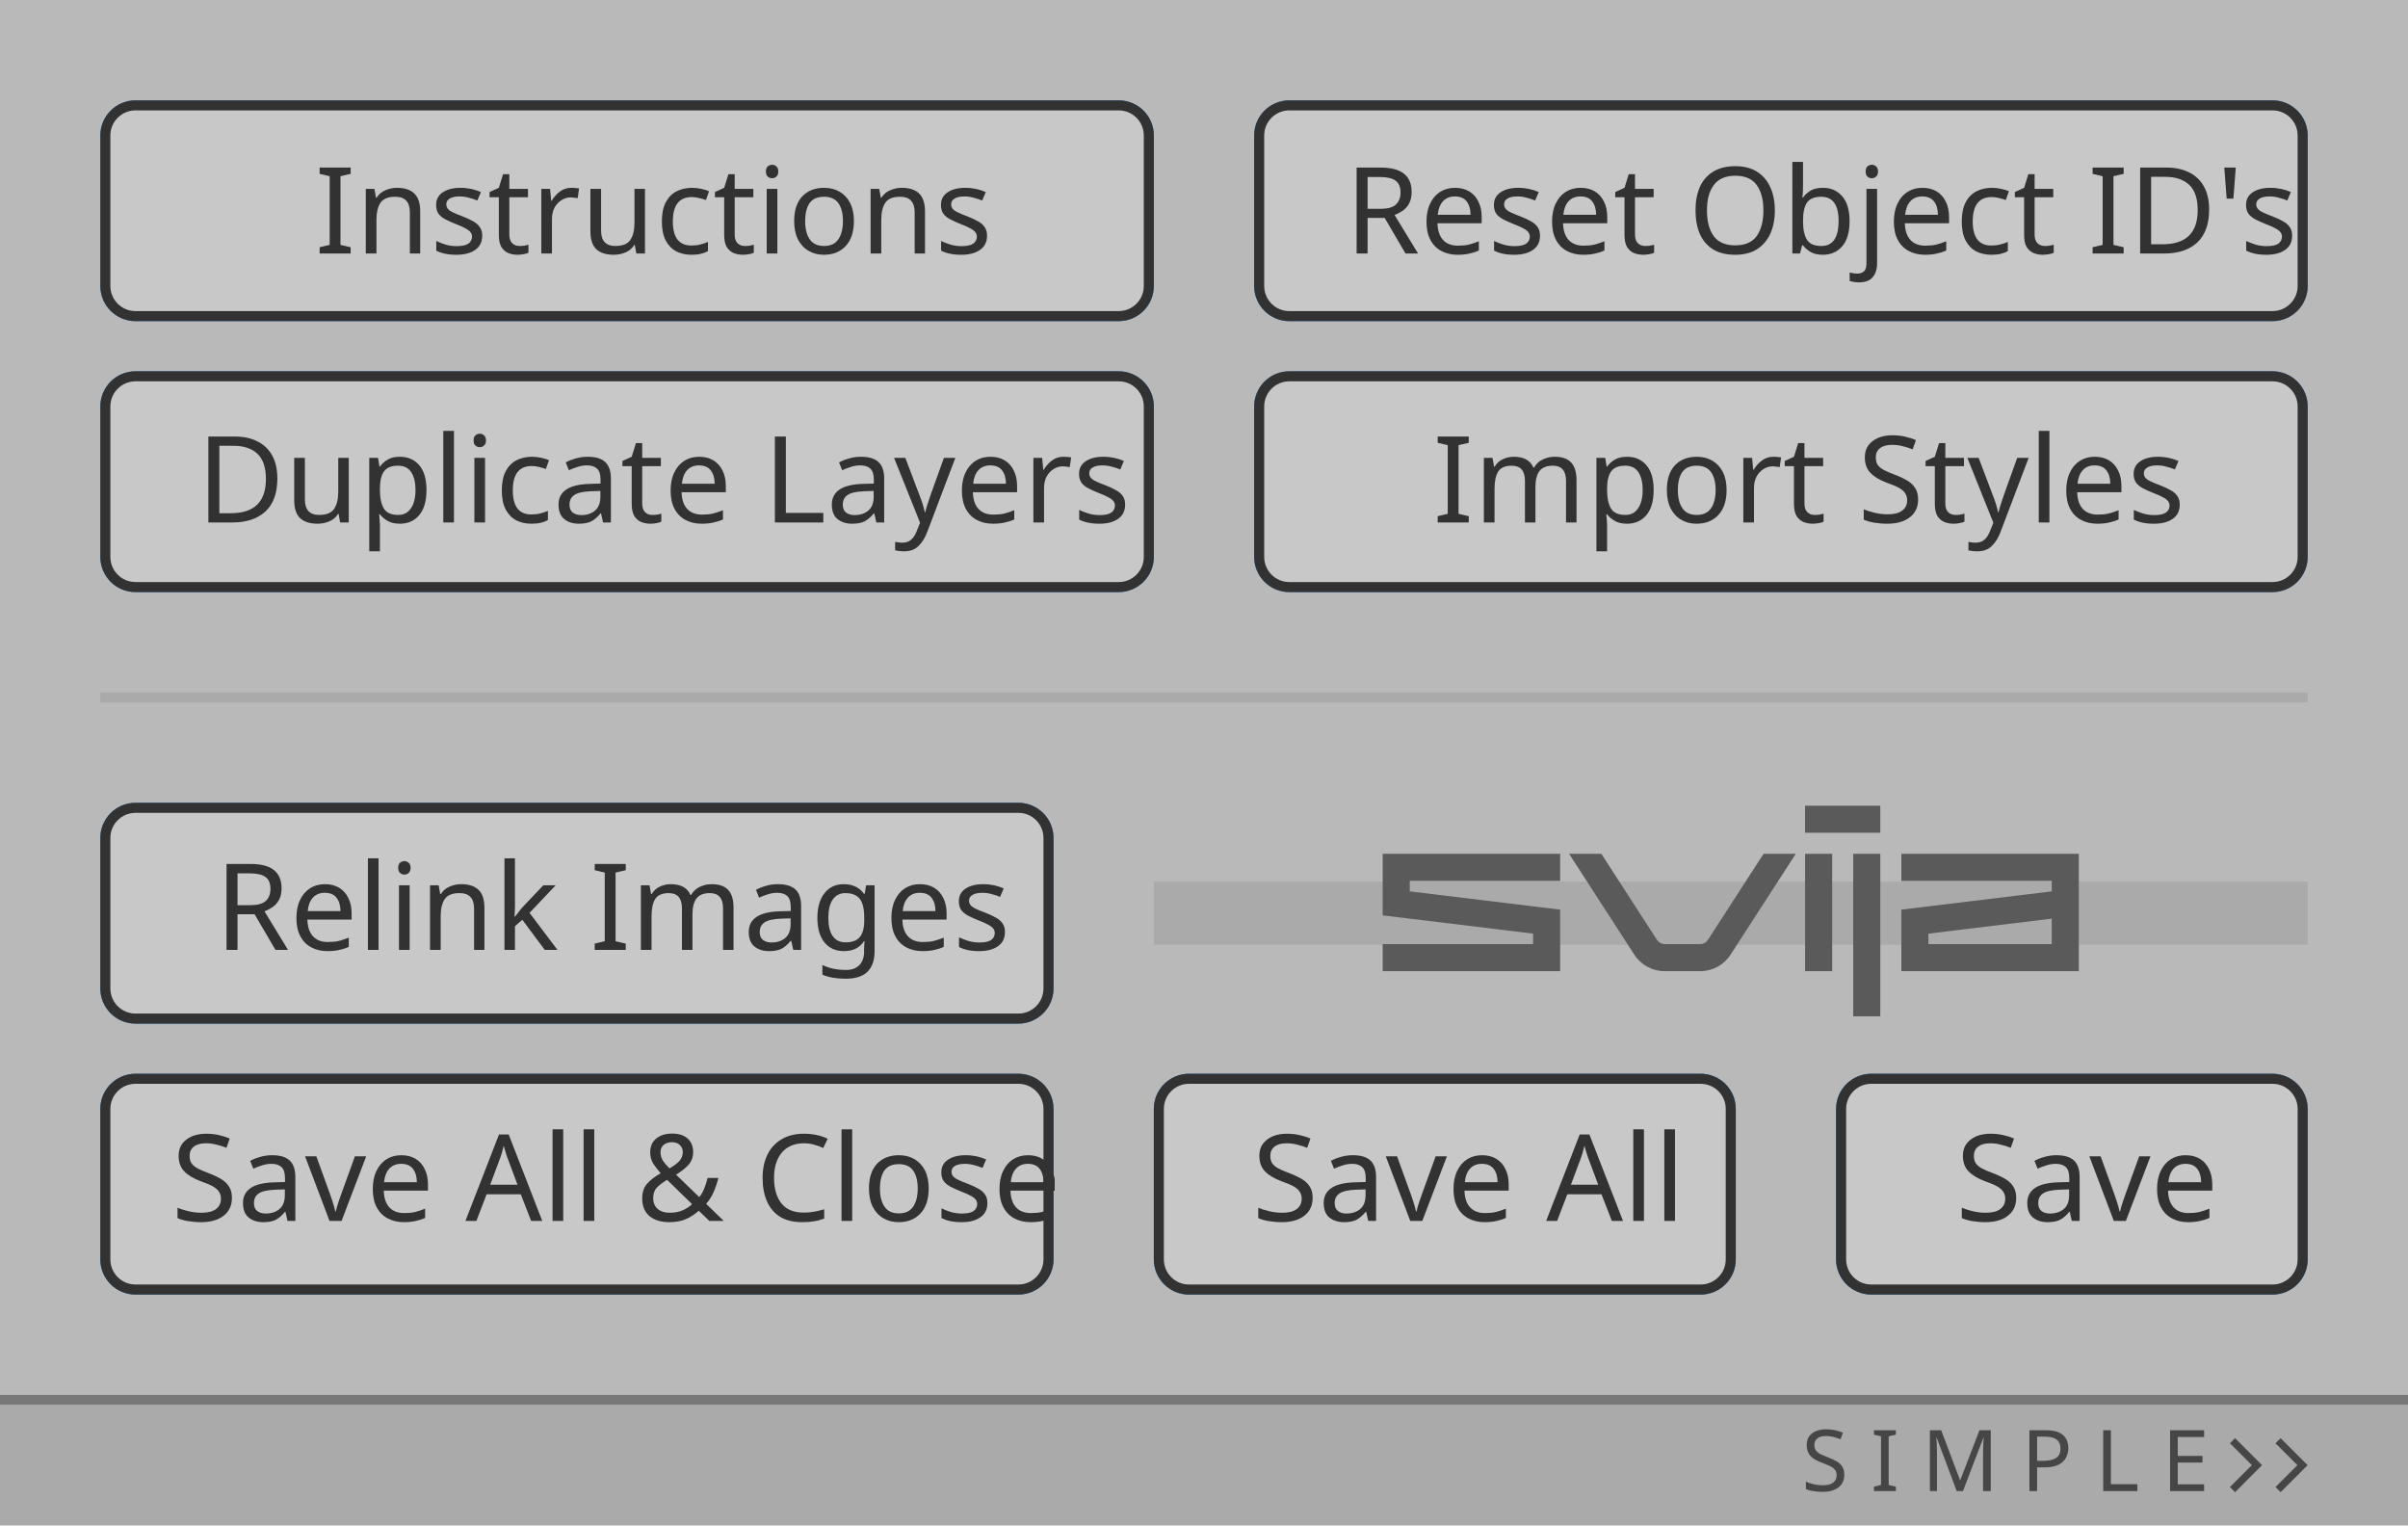
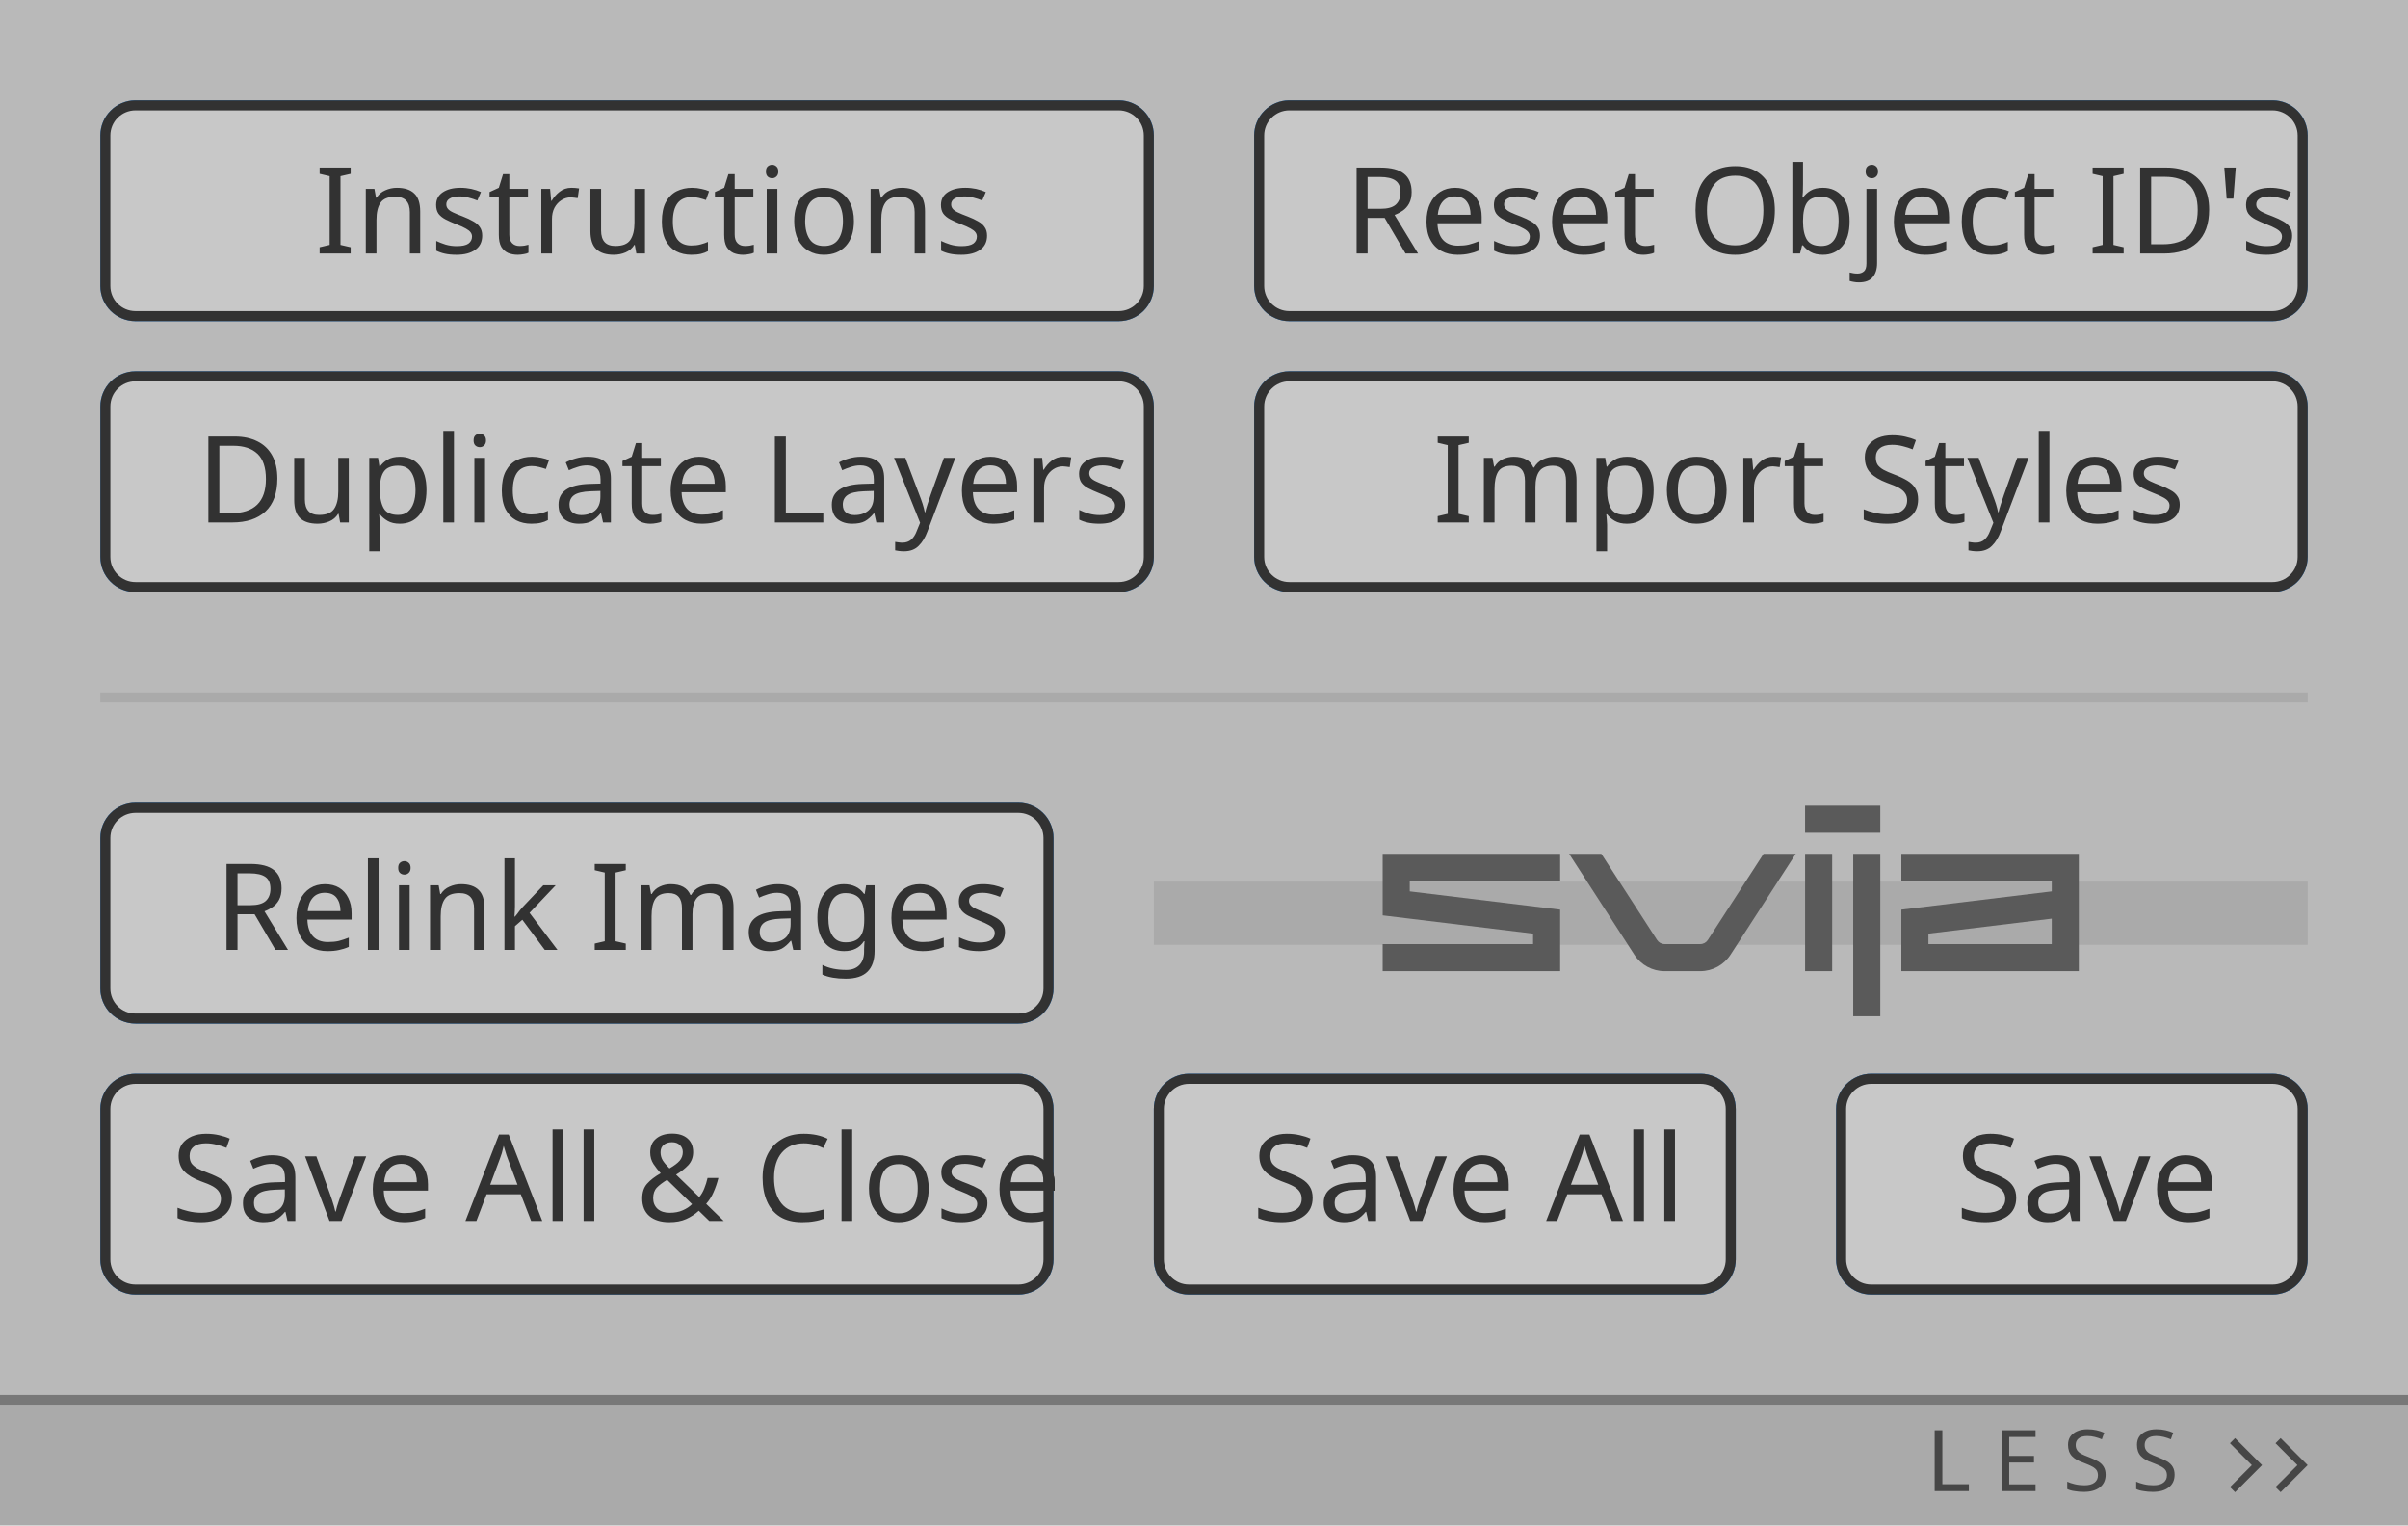
<svg xmlns="http://www.w3.org/2000/svg" xmlns:xlink="http://www.w3.org/1999/xlink" version="1.1" x="0px" y="0px" viewBox="0 0 240 152" style="enable-background:new 0 0 240 152;" xml:space="preserve">
  <style type="text/css">
	.st0{fill:#323232;}
	.st1{fill:#535353;}
	.st2{fill:#B9B9B9;}
	.st3{fill:#F0F0F0;}
	.st4{fill:#181818;}
	.st5{fill:#787878;}
	.st6{fill:#B4B4B4;}
	.st7{fill:#252525;}
	.st8{fill:#464646;}
	.st9{fill:#AAAAAA;}
	.st10{fill:#DCDCDC;}
	.st11{fill:#828282;}
	.st12{fill:#8C8C8C;}
	.st13{font-family:'SourceSansPro-SemiBold';}
	.st14{font-size:8.5px;}
	.st15{fill:#5A5A5A;}
	.st16{fill:#969696;}
	.st17{fill:#3C3C3C;}
	.st18{font-size:12px;}
	.st19{fill:#646464;}
	.st20{fill:#C8C8C8;}
	.st21{fill:#505050;}
	.st22{fill:#E6E6E6;}
	.st23{fill:#2D8CEB;}
	.st24{fill:#282828;}
	.st25{opacity:0;}
</style>
  <g id="not_buttons__xBB_">
    <g id="background">
      <rect class="st2" width="240" height="152" />
    </g>
    <g id="bottom_bar_stroke">
      <g>
        <rect y="139" class="st5" width="240" height="1" />
      </g>
    </g>
    <g id="logo_bar_x2C__bar__x26__bottom_bar">
      <g>
        <rect x="115" y="87.85" class="st9" width="115" height="6.3" />
        <rect x="10" y="69" class="st9" width="220" height="1" />
      </g>
      <g>
        <rect x="0" y="140" class="st9" width="240" height="12" />
      </g>
    </g>
    <g id="bottom_bar_text">
      <g>
-         <text transform="matrix(1 0 0 1 179.5529 148.5822)" class="st8 st13 st14">S I M P L E</text>
+         <text transform="matrix(1 0 0 1 191.9962 148.5822)" class="st8 st13 st14">L E S S</text>
      </g>
      <path class="st8" d="M227.304,148.692l-0.51-0.51l2.183-2.182l-2.183-2.182l0.51-0.51l2.692,2.691L227.304,148.692z M225.455,146    l-2.691-2.691l-0.51,0.51l2.182,2.182l-2.182,2.182l0.51,0.51L225.455,146z" />
    </g>
    <g id="left_help">
	</g>
    <g id="logo__x26__right_help">
      <path class="st15" d="M182.608,85.084h-2.698v11.692h2.698V85.084z M187.404,80.287h-7.495v2.698h7.495V80.287z M187.404,85.084    h-2.698v16.189h2.698V85.084z M155.497,96.776h-17.688v-2.698h14.99v-1.043l-14.99-1.82v-6.131h17.688v2.698h-14.99v1.042    l14.99,1.82V96.776z M207.191,85.084h-17.688v2.698h14.99v1.042l-14.99,1.82v6.131h17.688V85.084z M192.201,93.035l12.291-1.493    v2.535h-12.291V93.035z M175.768,85.084l-5.55,8.581c-0.167,0.259-0.451,0.413-0.759,0.413h-3.547    c-0.308,0-0.592-0.154-0.759-0.413l-5.55-8.581h-3.213l6.497,10.046c0.667,1.031,1.797,1.646,3.024,1.646h3.547    c1.227,0,2.358-0.615,3.024-1.646l6.497-10.046H175.768z" />
    </g>
  </g>
  <g id="buttons__xBB_">
    <g id="bottom_stroke">
      <g>
        <g>
          <path class="st11" d="M226.5,129h-40c-1.93,0-3.5-1.57-3.5-3.5v-15c0-1.93,1.57-3.5,3.5-3.5h40c1.93,0,3.5,1.57,3.5,3.5v15      C230,127.43,228.43,129,226.5,129z" />
        </g>
        <g>
          <path class="st11" d="M101.5,129h-88c-1.93,0-3.5-1.57-3.5-3.5v-15c0-1.93,1.57-3.5,3.5-3.5h88c1.93,0,3.5,1.57,3.5,3.5v15      C105,127.43,103.43,129,101.5,129z" />
        </g>
        <g>
          <path class="st11" d="M101.5,102h-88c-1.93,0-3.5-1.57-3.5-3.5v-15c0-1.93,1.57-3.5,3.5-3.5h88c1.93,0,3.5,1.57,3.5,3.5v15      C105,100.43,103.43,102,101.5,102z" />
        </g>
        <g>
          <path class="st11" d="M169.5,129h-51c-1.93,0-3.5-1.57-3.5-3.5v-15c0-1.93,1.57-3.5,3.5-3.5h51c1.93,0,3.5,1.57,3.5,3.5v15      C173,127.43,171.43,129,169.5,129z" />
        </g>
      </g>
    </g>
    <g id="bottom_fill">
      <g>
        <path class="st9" d="M186.5,108c-1.379,0-2.5,1.121-2.5,2.5v15c0,1.379,1.121,2.5,2.5,2.5h40c1.379,0,2.5-1.121,2.5-2.5v-15     c0-1.379-1.121-2.5-2.5-2.5H186.5z" />
      </g>
      <g>
        <path class="st9" d="M13.5,108c-1.379,0-2.5,1.121-2.5,2.5v15c0,1.379,1.121,2.5,2.5,2.5h88c1.379,0,2.5-1.121,2.5-2.5v-15     c0-1.379-1.121-2.5-2.5-2.5H13.5z" />
      </g>
      <g>
        <path class="st9" d="M118.5,108c-1.379,0-2.5,1.121-2.5,2.5v15c0,1.379,1.121,2.5,2.5,2.5h51c1.379,0,2.5-1.121,2.5-2.5v-15     c0-1.379-1.121-2.5-2.5-2.5H118.5z" />
      </g>
      <g>
        <path class="st9" d="M13.5,81c-1.379,0-2.5,1.122-2.5,2.5v15c0,1.379,1.121,2.5,2.5,2.5h88c1.379,0,2.5-1.121,2.5-2.5v-15     c0-1.378-1.121-2.5-2.5-2.5H13.5z" />
      </g>
    </g>
    <g id="bottom_label">
      <g>
        <text transform="matrix(1 0 0 1 21.4224 94.653)" class="st8 st13 st18">Relink Images</text>
      </g>
      <g>
        <text transform="matrix(1 0 0 1 17.0845 121.662)" class="st8 st13 st18">Save All &amp; Close</text>
      </g>
      <g>
        <text transform="matrix(1 0 0 1 194.9201 121.6617)" class="st8 st13 st18">Save</text>
      </g>
      <g>
        <text transform="matrix(1 0 0 1 124.7976 121.6617)" class="st8 st13 st18">Save All</text>
      </g>
    </g>
    <g id="top_stroke">
      <g>
        <g>
          <path class="st16" d="M226.5,32h-98c-1.93,0-3.5-1.57-3.5-3.5v-15c0-1.93,1.57-3.5,3.5-3.5h98c1.93,0,3.5,1.57,3.5,3.5v15      C230,30.429,228.43,32,226.5,32z" />
        </g>
        <g>
          <path class="st16" d="M226.5,59h-98c-1.93,0-3.5-1.57-3.5-3.5v-15c0-1.93,1.57-3.5,3.5-3.5h98c1.93,0,3.5,1.57,3.5,3.5v15      C230,57.429,228.43,59,226.5,59z" />
        </g>
        <g>
          <path class="st16" d="M111.5,32h-98c-1.93,0-3.5-1.57-3.5-3.5v-15c0-1.93,1.57-3.5,3.5-3.5h98c1.93,0,3.5,1.57,3.5,3.5v15      C115,30.429,113.43,32,111.5,32z" />
        </g>
        <g>
          <path class="st16" d="M111.5,59h-98c-1.93,0-3.5-1.57-3.5-3.5v-15c0-1.93,1.57-3.5,3.5-3.5h98c1.93,0,3.5,1.57,3.5,3.5v15      C115,57.429,113.43,59,111.5,59z" />
        </g>
      </g>
    </g>
    <g id="top_fill">
      <g>
        <path class="st9" d="M128.5,11c-1.379,0-2.5,1.122-2.5,2.5v15c0,1.378,1.121,2.5,2.5,2.5h98c1.379,0,2.5-1.122,2.5-2.5v-15     c0-1.378-1.121-2.5-2.5-2.5H128.5z" />
        <path class="st9" d="M128.5,38c-1.379,0-2.5,1.122-2.5,2.5v15c0,1.378,1.121,2.5,2.5,2.5h98c1.379,0,2.5-1.122,2.5-2.5v-15     c0-1.378-1.121-2.5-2.5-2.5H128.5z" />
        <path class="st9" d="M13.5,11c-1.379,0-2.5,1.122-2.5,2.5v15c0,1.378,1.121,2.5,2.5,2.5h98c1.379,0,2.5-1.122,2.5-2.5v-15     c0-1.378-1.121-2.5-2.5-2.5H13.5z" />
        <path class="st9" d="M13.5,38c-1.379,0-2.5,1.122-2.5,2.5v15c0,1.378,1.121,2.5,2.5,2.5h98c1.379,0,2.5-1.122,2.5-2.5v-15     c0-1.378-1.121-2.5-2.5-2.5H13.5z" />
      </g>
    </g>
    <g id="top_label">
      <g>
        <text transform="matrix(1 0 0 1 134.0547 25.2622)" class="st15 st13 st18">Reset Object ID's</text>
      </g>
      <g>
        <text transform="matrix(1 0 0 1 31.3728 25.2624)" class="st15 st13 st18">Instructions</text>
      </g>
      <g>
        <text transform="matrix(1 0 0 1 19.6126 52.0623)" class="st15 st13 st18">Duplicate Layers</text>
      </g>
      <g>
        <text transform="matrix(1 0 0 1 142.8082 52.0624)" class="st15 st13 st18">Import Styles</text>
      </g>
    </g>
  </g>
  <g id="mouseover__xBB_">
    <g id="mouseover_3">
	</g>
    <g id="mouseover_2">
      <g id="mov2-10">
        <path class="st23" d="M226.5,129h-40c-1.93,0-3.5-1.57-3.5-3.5v-15c0-1.93,1.57-3.5,3.5-3.5h40c1.93,0,3.5,1.57,3.5,3.5v15     C230,127.43,228.43,129,226.5,129z" />
        <path class="st20" d="M186.5,108c-1.379,0-2.5,1.121-2.5,2.5v15c0,1.379,1.121,2.5,2.5,2.5h40c1.379,0,2.5-1.121,2.5-2.5v-15     c0-1.379-1.121-2.5-2.5-2.5H186.5z" />
        <g>
          <text transform="matrix(1 0 0 1 194.9201 121.6617)" class="st24 st13 st18">Save</text>
        </g>
      </g>
      <g id="mov2-9">
        <path class="st23" d="M169.5,129h-51c-1.93,0-3.5-1.57-3.5-3.5v-15c0-1.93,1.57-3.5,3.5-3.5h51c1.93,0,3.5,1.57,3.5,3.5v15     C173,127.43,171.43,129,169.5,129z" />
        <path class="st20" d="M118.5,108c-1.379,0-2.5,1.121-2.5,2.5v15c0,1.379,1.121,2.5,2.5,2.5h51c1.379,0,2.5-1.121,2.5-2.5v-15     c0-1.379-1.121-2.5-2.5-2.5H118.5z" />
        <g>
          <text transform="matrix(1 0 0 1 124.7976 121.6617)" class="st24 st13 st18">Save All</text>
        </g>
      </g>
      <g id="mov2-8">
        <path class="st23" d="M101.5,129h-88c-1.93,0-3.5-1.57-3.5-3.5v-15c0-1.93,1.57-3.5,3.5-3.5h88c1.93,0,3.5,1.57,3.5,3.5v15     C105,127.43,103.43,129,101.5,129z" />
        <path class="st20" d="M13.5,108c-1.379,0-2.5,1.121-2.5,2.5v15c0,1.379,1.121,2.5,2.5,2.5h88c1.379,0,2.5-1.121,2.5-2.5v-15     c0-1.379-1.121-2.5-2.5-2.5H13.5z" />
        <g>
          <text transform="matrix(1 0 0 1 17.0845 121.662)" class="st24 st13 st18">Save All &amp; Close</text>
        </g>
      </g>
      <g id="mov2-7">
        <path class="st23" d="M101.5,102h-88c-1.93,0-3.5-1.57-3.5-3.5v-15c0-1.93,1.57-3.5,3.5-3.5h88c1.93,0,3.5,1.57,3.5,3.5v15     C105,100.43,103.43,102,101.5,102z" />
        <path class="st20" d="M13.5,81c-1.379,0-2.5,1.122-2.5,2.5v15c0,1.379,1.121,2.5,2.5,2.5h88c1.379,0,2.5-1.121,2.5-2.5v-15     c0-1.378-1.121-2.5-2.5-2.5H13.5z" />
        <g>
          <text transform="matrix(1 0 0 1 21.4224 94.653)" class="st24 st13 st18">Relink Images</text>
        </g>
      </g>
      <g id="mov2-6">
        <path class="st23" d="M226.5,59h-98c-1.93,0-3.5-1.57-3.5-3.5v-15c0-1.93,1.57-3.5,3.5-3.5h98c1.93,0,3.5,1.57,3.5,3.5v15     C230,57.429,228.43,59,226.5,59z" />
        <path class="st20" d="M128.5,38c-1.379,0-2.5,1.122-2.5,2.5v15c0,1.378,1.121,2.5,2.5,2.5h98c1.379,0,2.5-1.122,2.5-2.5v-15     c0-1.378-1.121-2.5-2.5-2.5H128.5z" />
        <g>
          <text transform="matrix(1 0 0 1 142.8082 52.0624)" class="st24 st13 st18">Import Styles</text>
        </g>
      </g>
      <g id="mov2-5">
        <path class="st23" d="M111.5,59h-98c-1.93,0-3.5-1.57-3.5-3.5v-15c0-1.93,1.57-3.5,3.5-3.5h98c1.93,0,3.5,1.57,3.5,3.5v15     C115,57.429,113.43,59,111.5,59z" />
        <path class="st20" d="M13.5,38c-1.379,0-2.5,1.122-2.5,2.5v15c0,1.378,1.121,2.5,2.5,2.5h98c1.379,0,2.5-1.122,2.5-2.5v-15     c0-1.378-1.121-2.5-2.5-2.5H13.5z" />
        <g>
          <text transform="matrix(1 0 0 1 19.6126 52.0623)" class="st24 st13 st18">Duplicate Layers</text>
        </g>
      </g>
      <g id="mov2-4">
        <path class="st23" d="M226.5,32h-98c-1.93,0-3.5-1.57-3.5-3.5v-15c0-1.93,1.57-3.5,3.5-3.5h98c1.93,0,3.5,1.57,3.5,3.5v15     C230,30.429,228.43,32,226.5,32z" />
        <path class="st20" d="M128.5,11c-1.379,0-2.5,1.122-2.5,2.5v15c0,1.378,1.121,2.5,2.5,2.5h98c1.379,0,2.5-1.122,2.5-2.5v-15     c0-1.378-1.121-2.5-2.5-2.5H128.5z" />
        <g>
          <text transform="matrix(1 0 0 1 134.0547 25.2622)" class="st24 st13 st18">Reset Object ID's</text>
        </g>
      </g>
      <g id="mov2-3">
        <path class="st23" d="M111.5,32h-98c-1.93,0-3.5-1.57-3.5-3.5v-15c0-1.93,1.57-3.5,3.5-3.5h98c1.93,0,3.5,1.57,3.5,3.5v15     C115,30.429,113.43,32,111.5,32z" />
        <path class="st20" d="M13.5,11c-1.379,0-2.5,1.122-2.5,2.5v15c0,1.378,1.121,2.5,2.5,2.5h98c1.379,0,2.5-1.122,2.5-2.5v-15     c0-1.378-1.121-2.5-2.5-2.5H13.5z" />
        <g>
          <text transform="matrix(1 0 0 1 31.3728 25.2624)" class="st24 st13 st18">Instructions</text>
        </g>
      </g>
    </g>
    <g id="mouseover_1">
	</g>
    <g id="mouseover_0">
	</g>
  </g>
  <g id="mousedowns__xBB_">
    <g id="mousedown_3">
	</g>
    <g id="mousedown_2">
      <g id="mod2-10">
        <path class="st0" d="M226.5,129h-40c-1.93,0-3.5-1.57-3.5-3.5v-15c0-1.93,1.57-3.5,3.5-3.5h40c1.93,0,3.5,1.57,3.5,3.5v15     C230,127.43,228.43,129,226.5,129z" />
        <path class="st20" d="M186.5,108c-1.379,0-2.5,1.121-2.5,2.5v15c0,1.379,1.121,2.5,2.5,2.5h40c1.379,0,2.5-1.121,2.5-2.5v-15     c0-1.379-1.121-2.5-2.5-2.5H186.5z" />
        <g>
          <text transform="matrix(1 0 0 1 194.9201 121.6617)" class="st0 st13 st18">Save</text>
        </g>
      </g>
      <g id="mod2-9">
        <path class="st0" d="M169.5,129h-51c-1.93,0-3.5-1.57-3.5-3.5v-15c0-1.93,1.57-3.5,3.5-3.5h51c1.93,0,3.5,1.57,3.5,3.5v15     C173,127.43,171.43,129,169.5,129z" />
        <path class="st20" d="M118.5,108c-1.379,0-2.5,1.121-2.5,2.5v15c0,1.379,1.121,2.5,2.5,2.5h51c1.379,0,2.5-1.121,2.5-2.5v-15     c0-1.379-1.121-2.5-2.5-2.5H118.5z" />
        <g>
          <text transform="matrix(1 0 0 1 124.7976 121.6617)" class="st0 st13 st18">Save All</text>
        </g>
      </g>
      <g id="mod2-8">
        <path class="st0" d="M101.5,129h-88c-1.93,0-3.5-1.57-3.5-3.5v-15c0-1.93,1.57-3.5,3.5-3.5h88c1.93,0,3.5,1.57,3.5,3.5v15     C105,127.43,103.43,129,101.5,129z" />
        <path class="st20" d="M13.5,108c-1.379,0-2.5,1.121-2.5,2.5v15c0,1.379,1.121,2.5,2.5,2.5h88c1.379,0,2.5-1.121,2.5-2.5v-15     c0-1.379-1.121-2.5-2.5-2.5H13.5z" />
        <g>
          <text transform="matrix(1 0 0 1 17.0845 121.662)" class="st0 st13 st18">Save All &amp; Close</text>
        </g>
      </g>
      <g id="mod2-7">
        <path class="st0" d="M101.5,102h-88c-1.93,0-3.5-1.57-3.5-3.5v-15c0-1.93,1.57-3.5,3.5-3.5h88c1.93,0,3.5,1.57,3.5,3.5v15     C105,100.43,103.43,102,101.5,102z" />
        <path class="st20" d="M13.5,81c-1.379,0-2.5,1.122-2.5,2.5v15c0,1.379,1.121,2.5,2.5,2.5h88c1.379,0,2.5-1.121,2.5-2.5v-15     c0-1.378-1.121-2.5-2.5-2.5H13.5z" />
        <g>
          <text transform="matrix(1 0 0 1 21.4224 94.653)" class="st0 st13 st18">Relink Images</text>
        </g>
      </g>
      <g id="mod2-6">
        <path class="st0" d="M226.5,59h-98c-1.93,0-3.5-1.57-3.5-3.5v-15c0-1.93,1.57-3.5,3.5-3.5h98c1.93,0,3.5,1.57,3.5,3.5v15     C230,57.429,228.43,59,226.5,59z" />
        <path class="st20" d="M128.5,38c-1.379,0-2.5,1.122-2.5,2.5v15c0,1.378,1.121,2.5,2.5,2.5h98c1.379,0,2.5-1.122,2.5-2.5v-15     c0-1.378-1.121-2.5-2.5-2.5H128.5z" />
        <g>
          <text transform="matrix(1 0 0 1 142.8082 52.0624)" class="st0 st13 st18">Import Styles</text>
        </g>
      </g>
      <g id="mod2-5">
        <path class="st0" d="M111.5,59h-98c-1.93,0-3.5-1.57-3.5-3.5v-15c0-1.93,1.57-3.5,3.5-3.5h98c1.93,0,3.5,1.57,3.5,3.5v15     C115,57.429,113.43,59,111.5,59z" />
        <path class="st20" d="M13.5,38c-1.379,0-2.5,1.122-2.5,2.5v15c0,1.378,1.121,2.5,2.5,2.5h98c1.379,0,2.5-1.122,2.5-2.5v-15     c0-1.378-1.121-2.5-2.5-2.5H13.5z" />
        <g>
          <text transform="matrix(1 0 0 1 19.6126 52.0623)" class="st0 st13 st18">Duplicate Layers</text>
        </g>
      </g>
      <g id="mod2-4">
        <path class="st0" d="M226.5,32h-98c-1.93,0-3.5-1.57-3.5-3.5v-15c0-1.93,1.57-3.5,3.5-3.5h98c1.93,0,3.5,1.57,3.5,3.5v15     C230,30.429,228.43,32,226.5,32z" />
        <path class="st20" d="M128.5,11c-1.379,0-2.5,1.122-2.5,2.5v15c0,1.378,1.121,2.5,2.5,2.5h98c1.379,0,2.5-1.122,2.5-2.5v-15     c0-1.378-1.121-2.5-2.5-2.5H128.5z" />
        <g>
          <text transform="matrix(1 0 0 1 134.0547 25.2622)" class="st0 st13 st18">Reset Object ID's</text>
        </g>
      </g>
      <g id="mod2-3">
        <path class="st0" d="M111.5,32h-98c-1.93,0-3.5-1.57-3.5-3.5v-15c0-1.93,1.57-3.5,3.5-3.5h98c1.93,0,3.5,1.57,3.5,3.5v15     C115,30.429,113.43,32,111.5,32z" />
        <path class="st20" d="M13.5,11c-1.379,0-2.5,1.122-2.5,2.5v15c0,1.378,1.121,2.5,2.5,2.5h98c1.379,0,2.5-1.122,2.5-2.5v-15     c0-1.378-1.121-2.5-2.5-2.5H13.5z" />
        <g>
          <text transform="matrix(1 0 0 1 31.3728 25.2624)" class="st0 st13 st18">Instructions</text>
        </g>
      </g>
    </g>
    <g id="mousedown_1">
	</g>
    <g id="mousedown_0">
	</g>
  </g>
  <g id="listener_links__xBB_">
    <g id="links3">
	</g>
    <g id="links2">
      <rect id="link2-10" x="178" y="104.5" class="st25" width="55" height="27.5" />
      <rect id="link2-9" x="112" y="104.5" class="st25" width="66" height="27.5" />
      <rect id="link2-8" x="7" y="104.5" class="st25" width="101" height="27.5" />
      <rect id="link2-7" x="7" y="77" class="st25" width="101" height="27.5" />
      <rect id="link2-6" x="122" y="34.5" class="st25" width="111" height="27.5" />
      <rect id="link2-5" x="7" y="34.5" class="st25" width="111" height="27.5" />
      <rect id="link2-4" x="122" y="7" class="st25" width="111" height="27.5" />
      <rect id="link2-3" x="7" y="7" class="st25" width="111" height="27.5" />
    </g>
    <g id="links1">
	</g>
    <g id="links0">
	</g>
  </g>
  <g id="ai_links__xBB_">
    <g id="return">
	</g>
    <g id="bottom_bar">
      <a xlink:href="less.html">
        <rect x="160" y="139" class="st25" width="80" height="13" />
      </a>
    </g>
    <g id="logos">
      <a xlink:href="more-info.html">
        <rect x="112" y="77" class="st25" width="121" height="27.5" />
      </a>
    </g>
  </g>
</svg>
